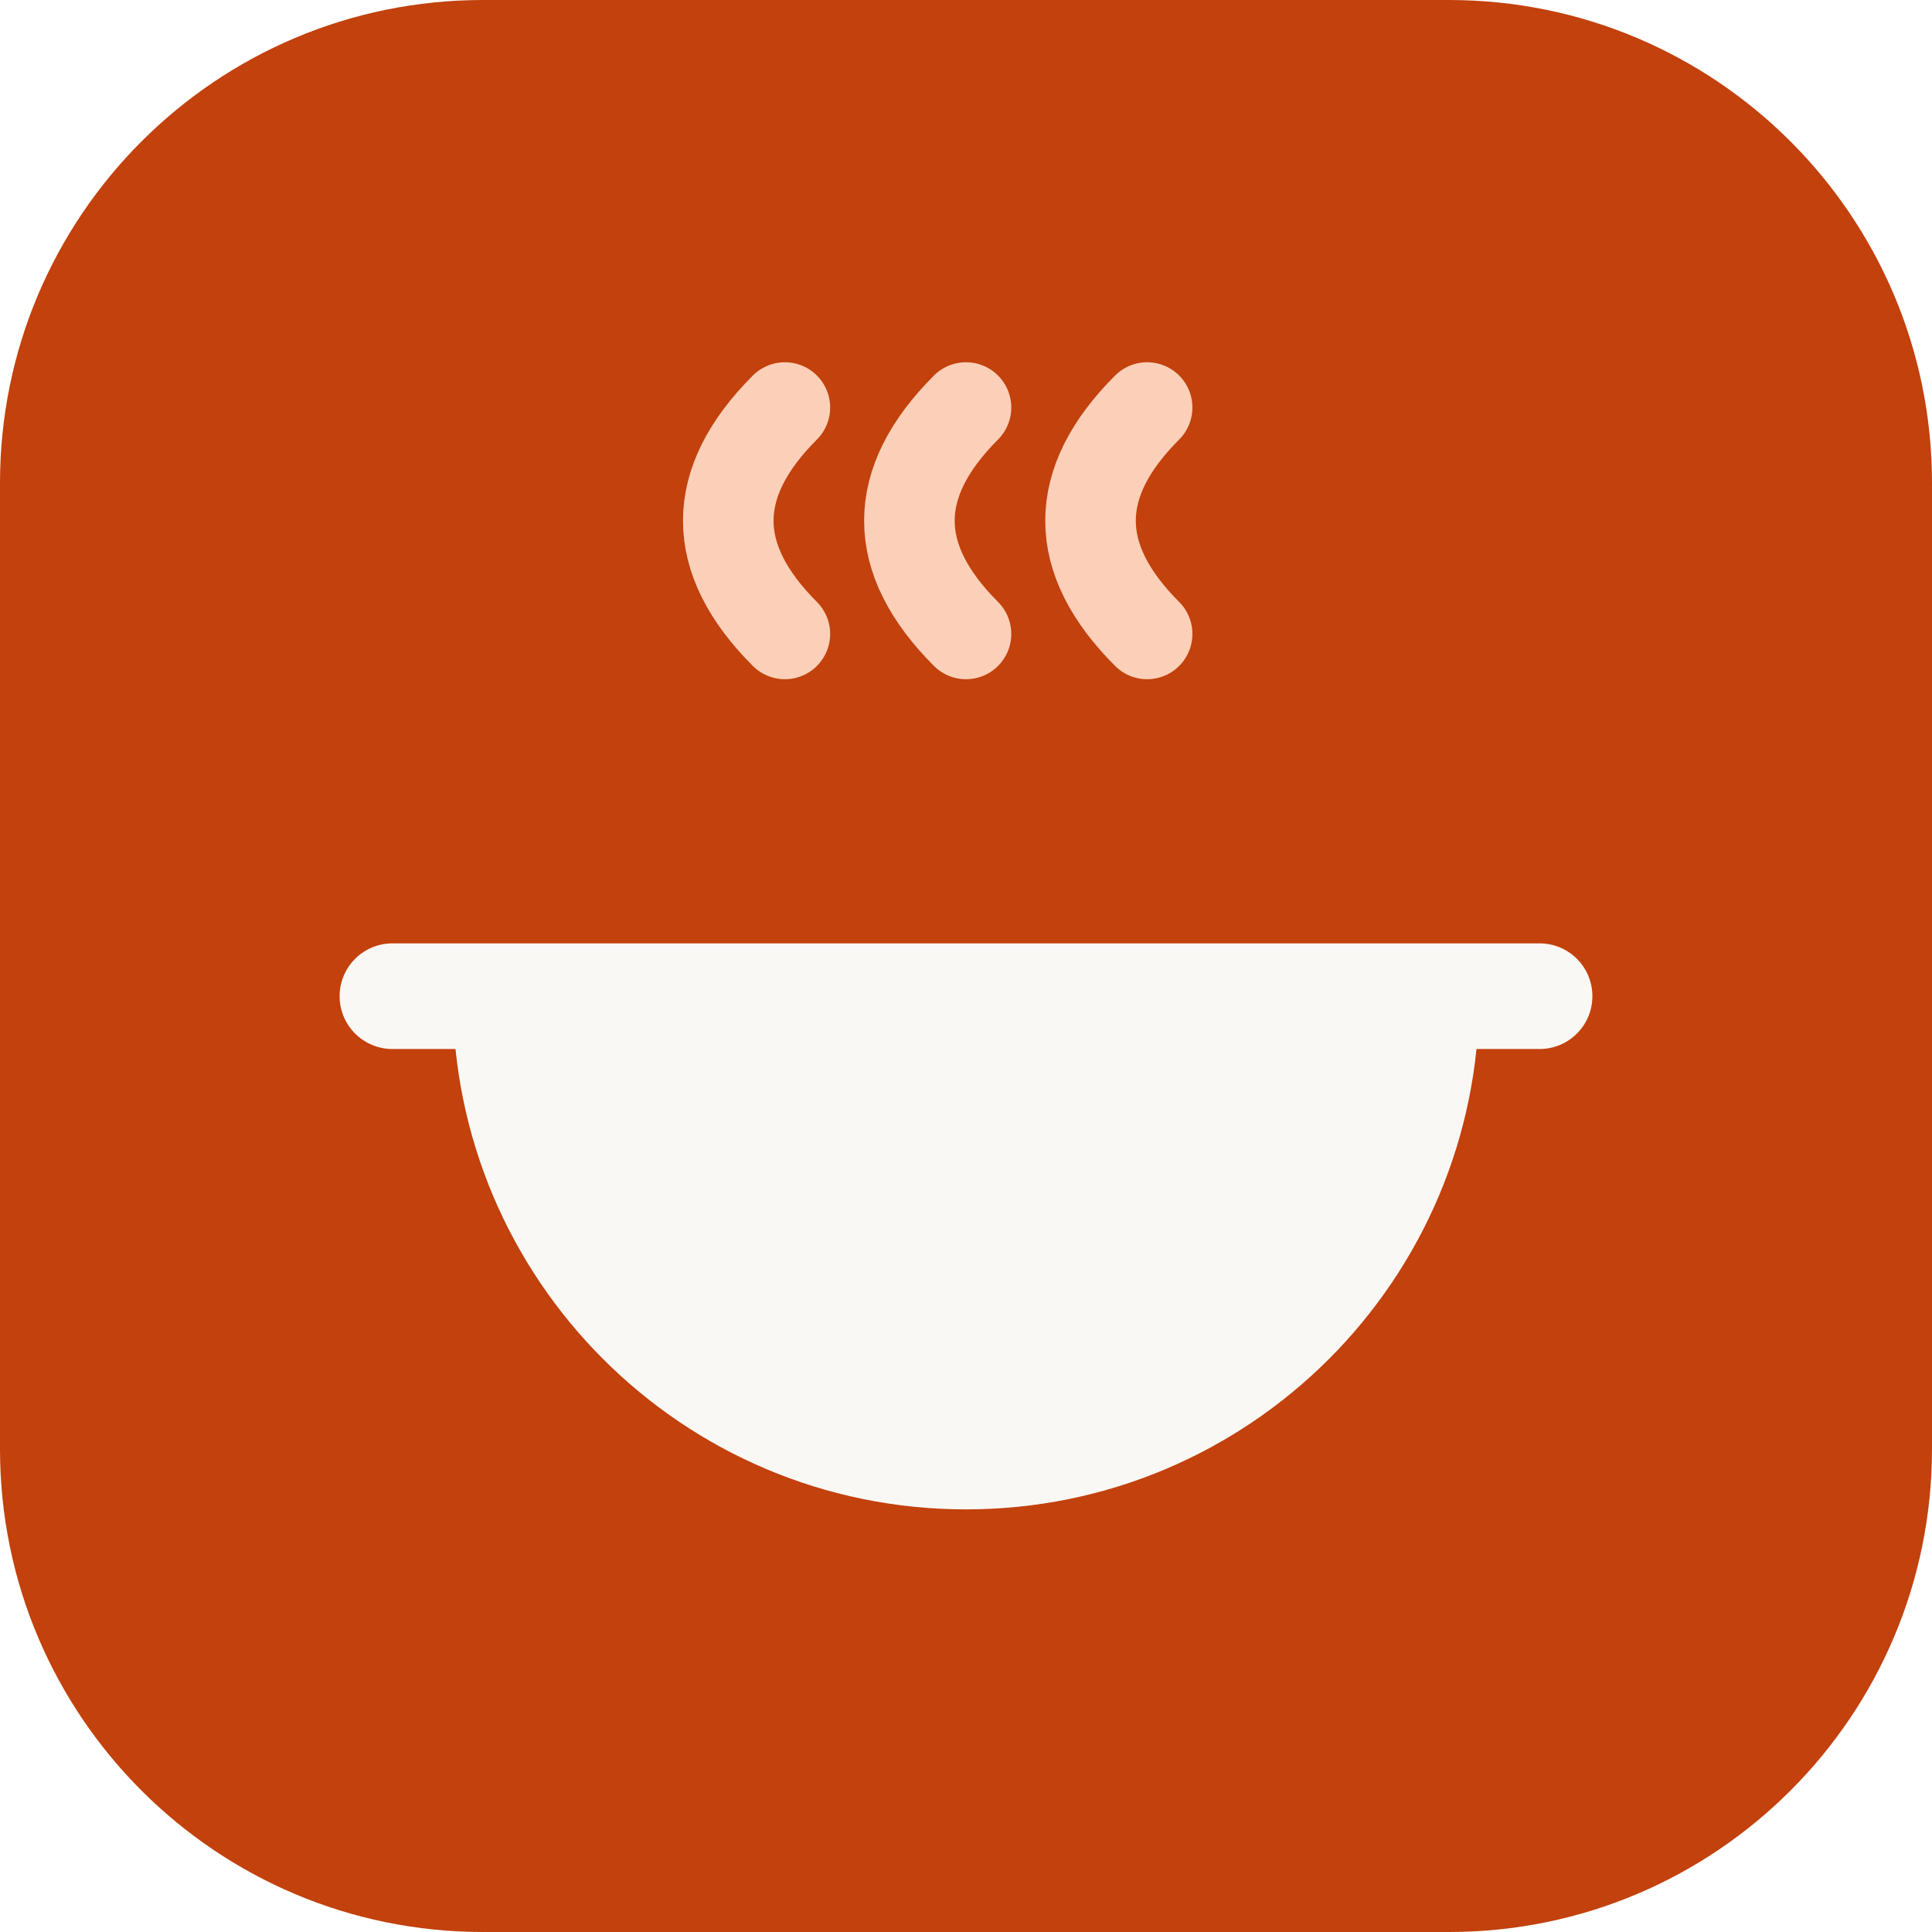
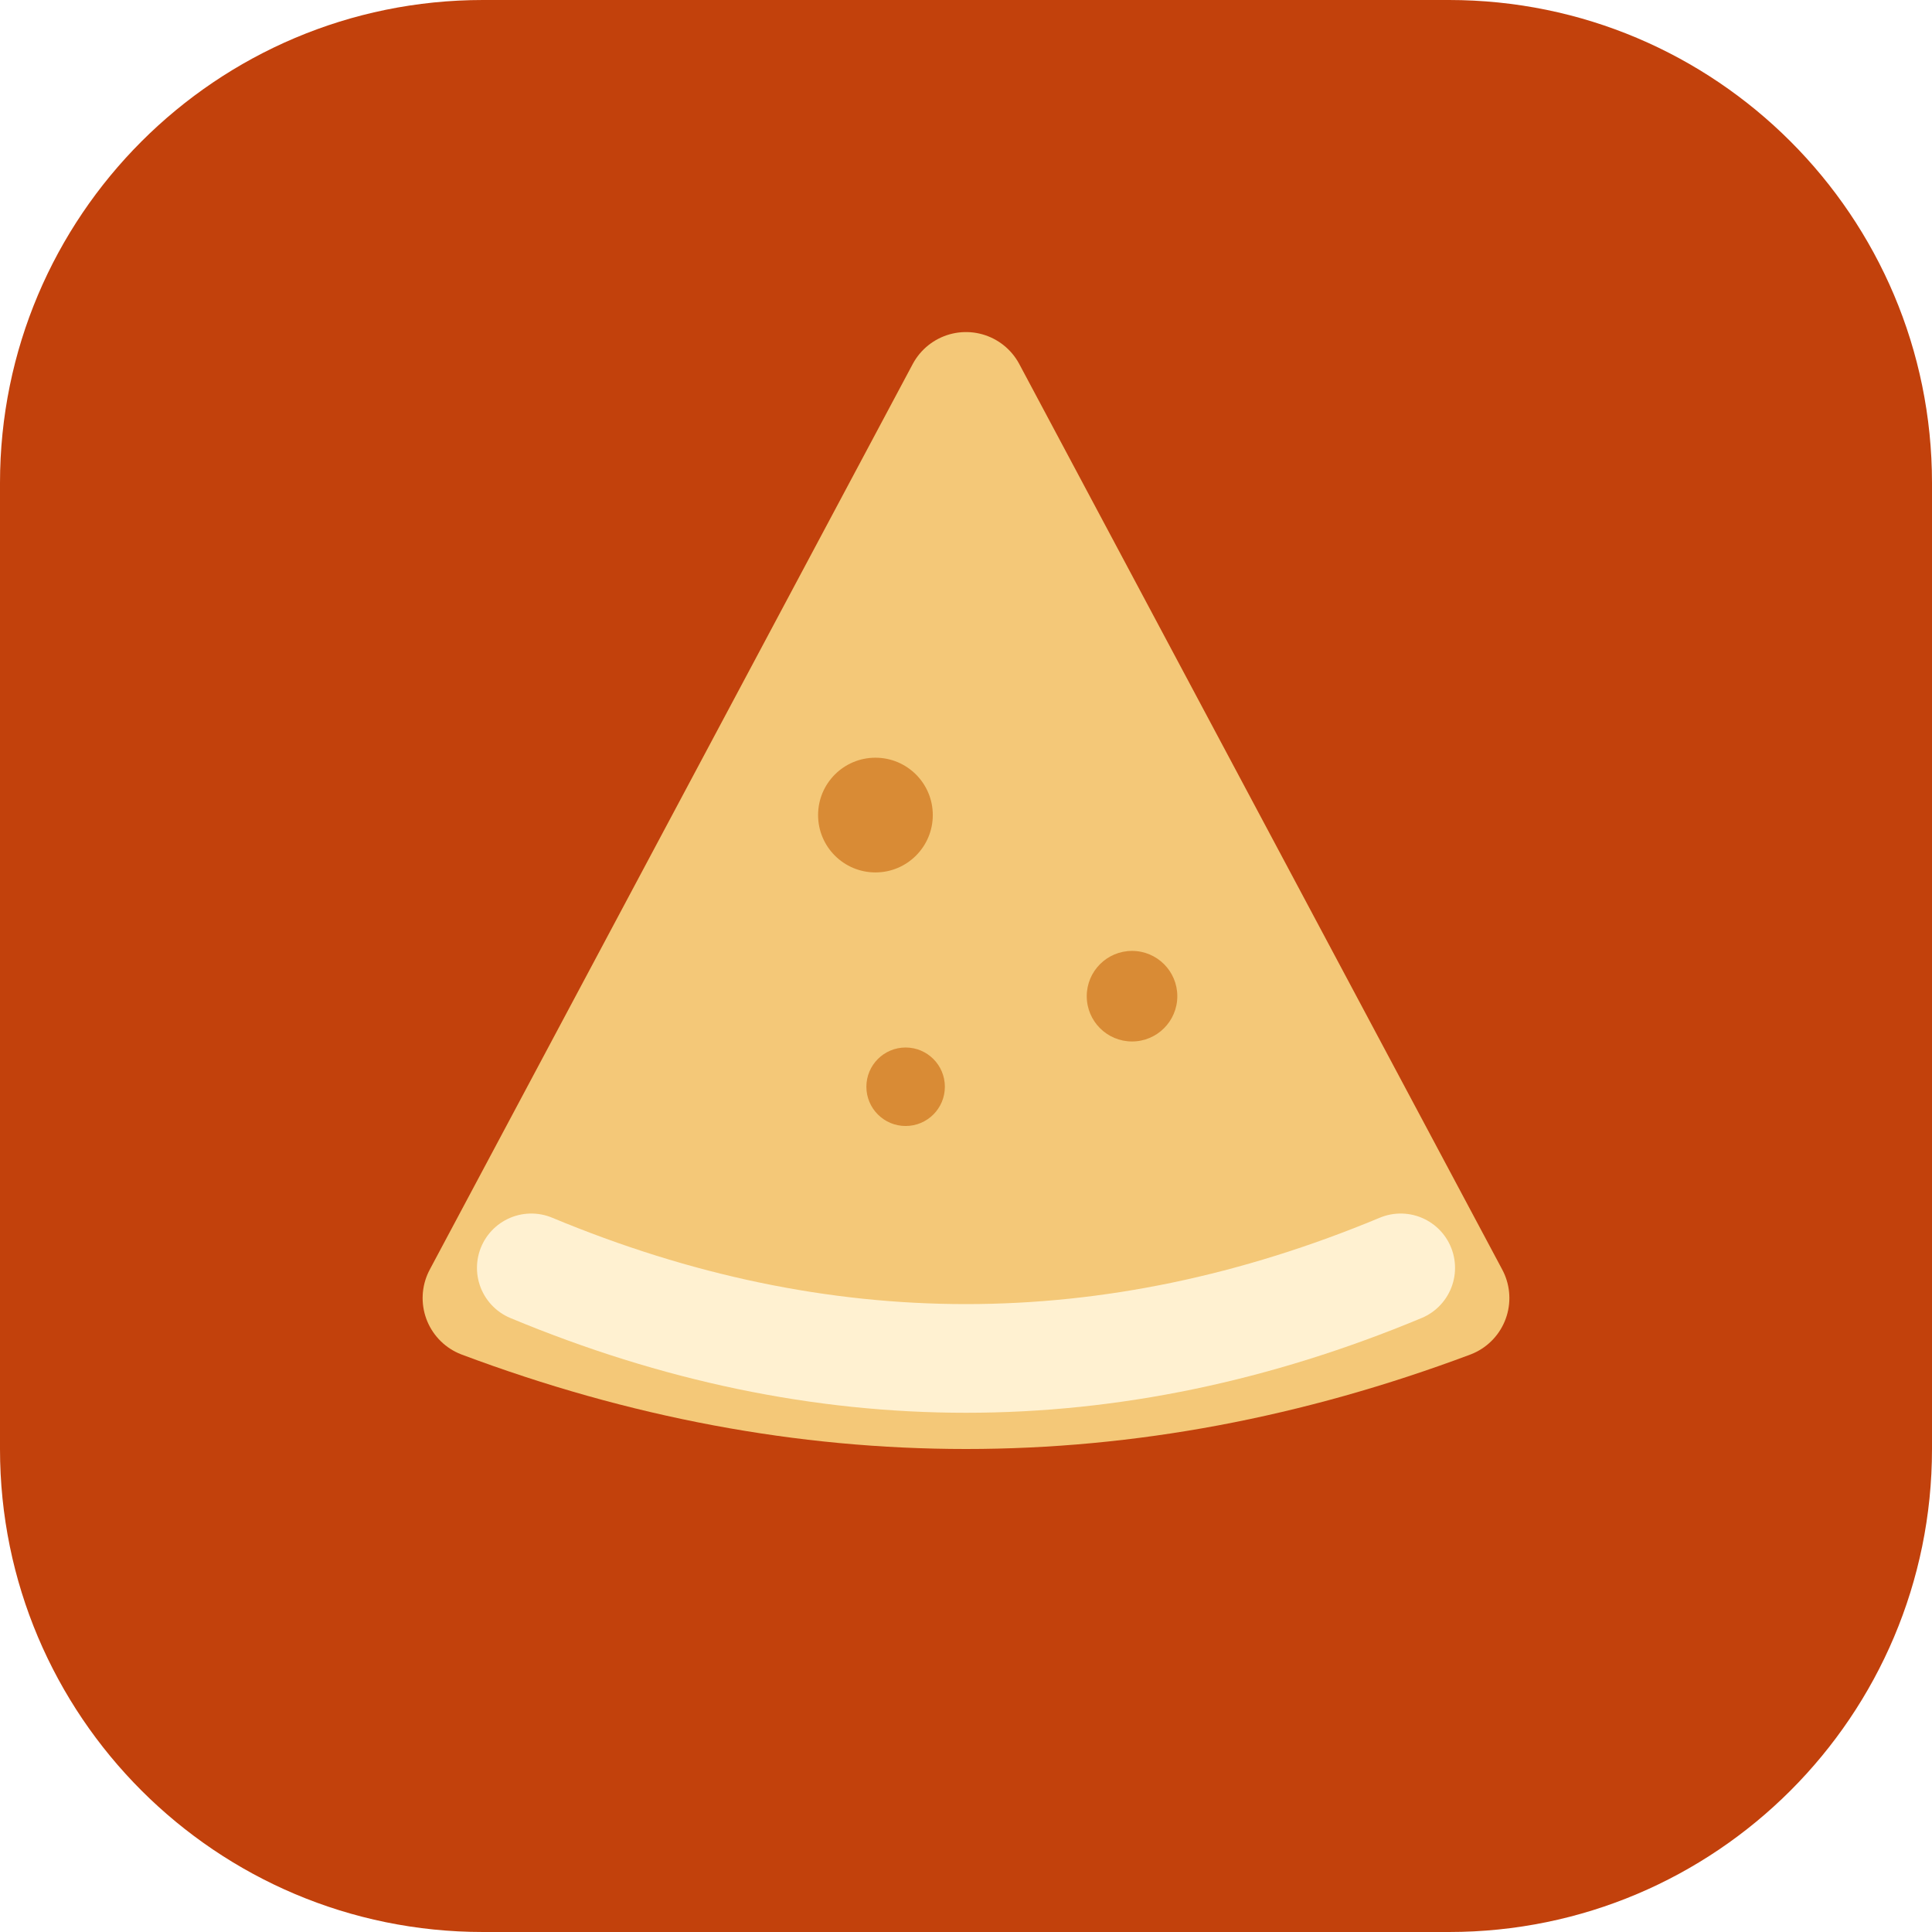
<svg xmlns="http://www.w3.org/2000/svg" viewBox="0 0 64 64" width="64" height="64">
  <rect width="64" height="64" rx="16" fill="#c2410c" />
-   <path d="M15 33h34a17 17 0 0 1-34 0z" fill="#faf8f5" />
-   <path d="M13 33h38" stroke="#faf8f5" stroke-width="3.5" stroke-linecap="round" />
-   <g stroke="#fbcfb8" stroke-width="3" stroke-linecap="round" fill="none">
-     <path d="M26 21c-2.5-2.5-2.5-5 0-7.5" />
-     <path d="M32 21c-2.5-2.5-2.5-5 0-7.5" />
-     <path d="M38 21c-2.5-2.5-2.5-5 0-7.5" />
+   <path d="M32 13 L16 43 Q32 49 48 43 Z" fill="#f4c878" stroke="#f4c878" stroke-width="4" stroke-linejoin="round" />
+   <path d="M17.6 42 Q32 48 46.4 42" fill="none" stroke="#fff1d1" stroke-width="3.6" stroke-linecap="round" />
+   <g fill="#d98b35">
+     <circle cx="29" cy="27" r="1.9" />
+     <circle cx="37.5" cy="33" r="1.5" />
+     <circle cx="30" cy="36" r="1.3" />
  </g>
</svg>
